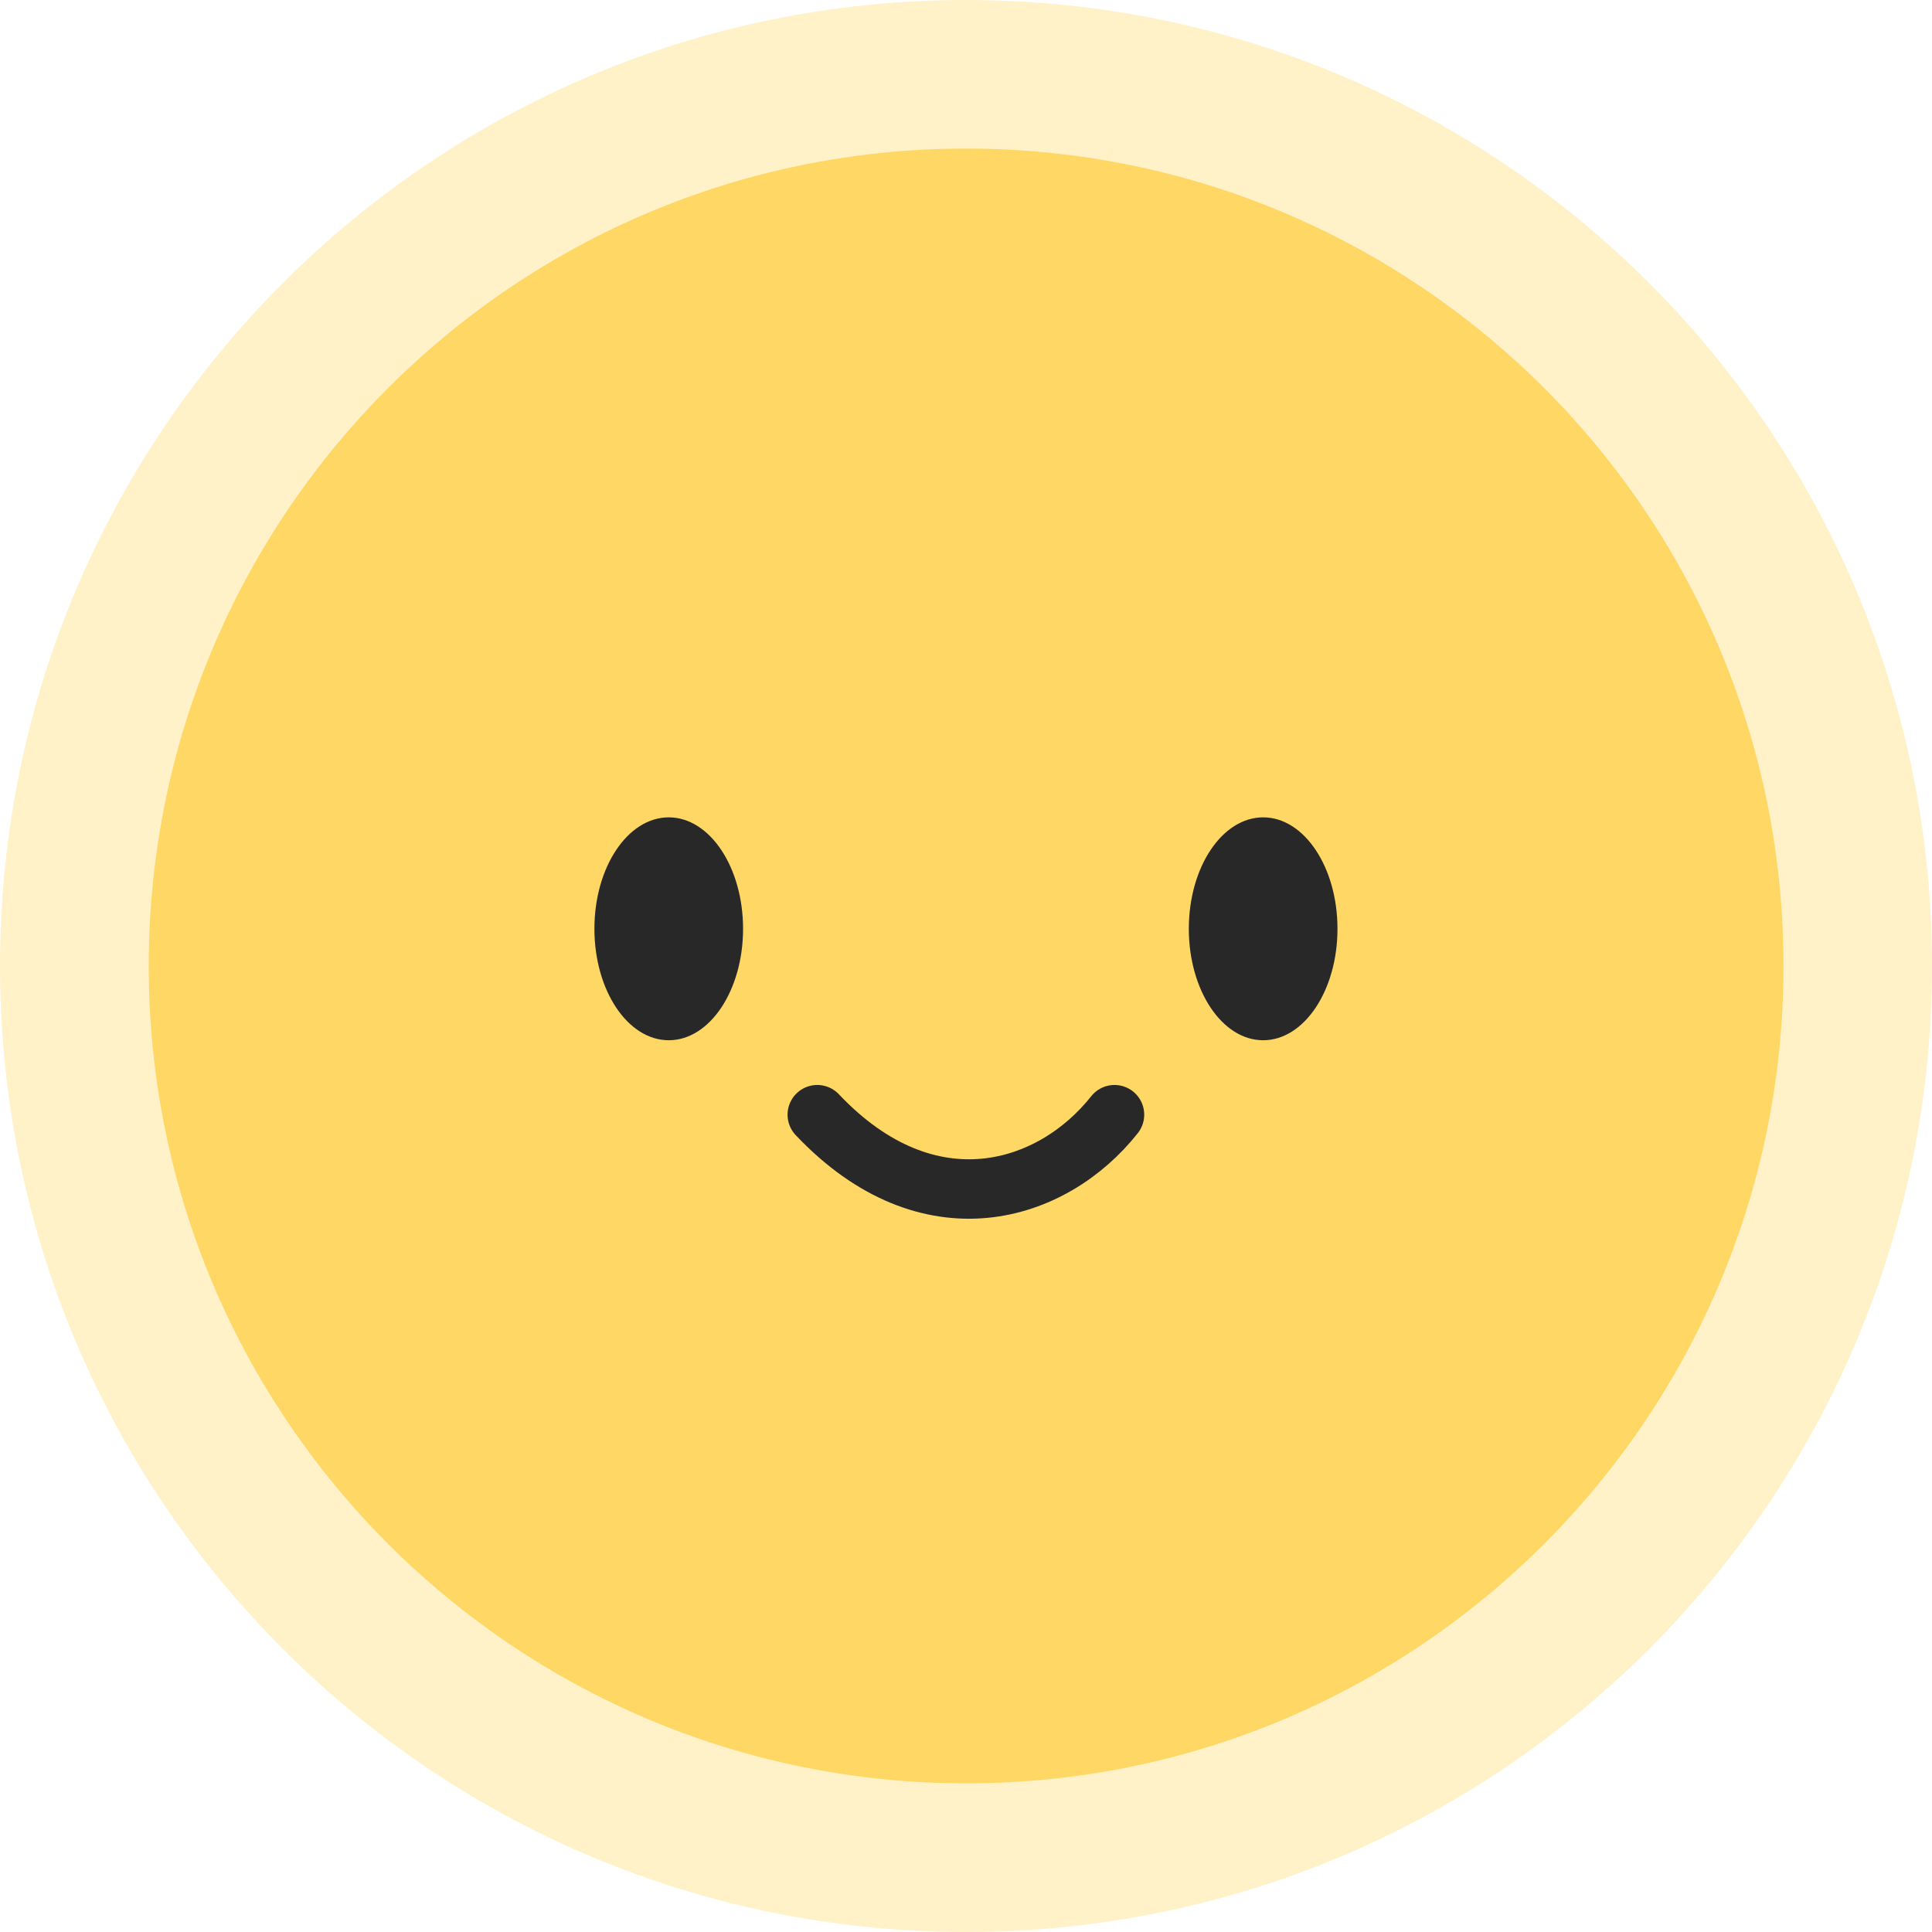
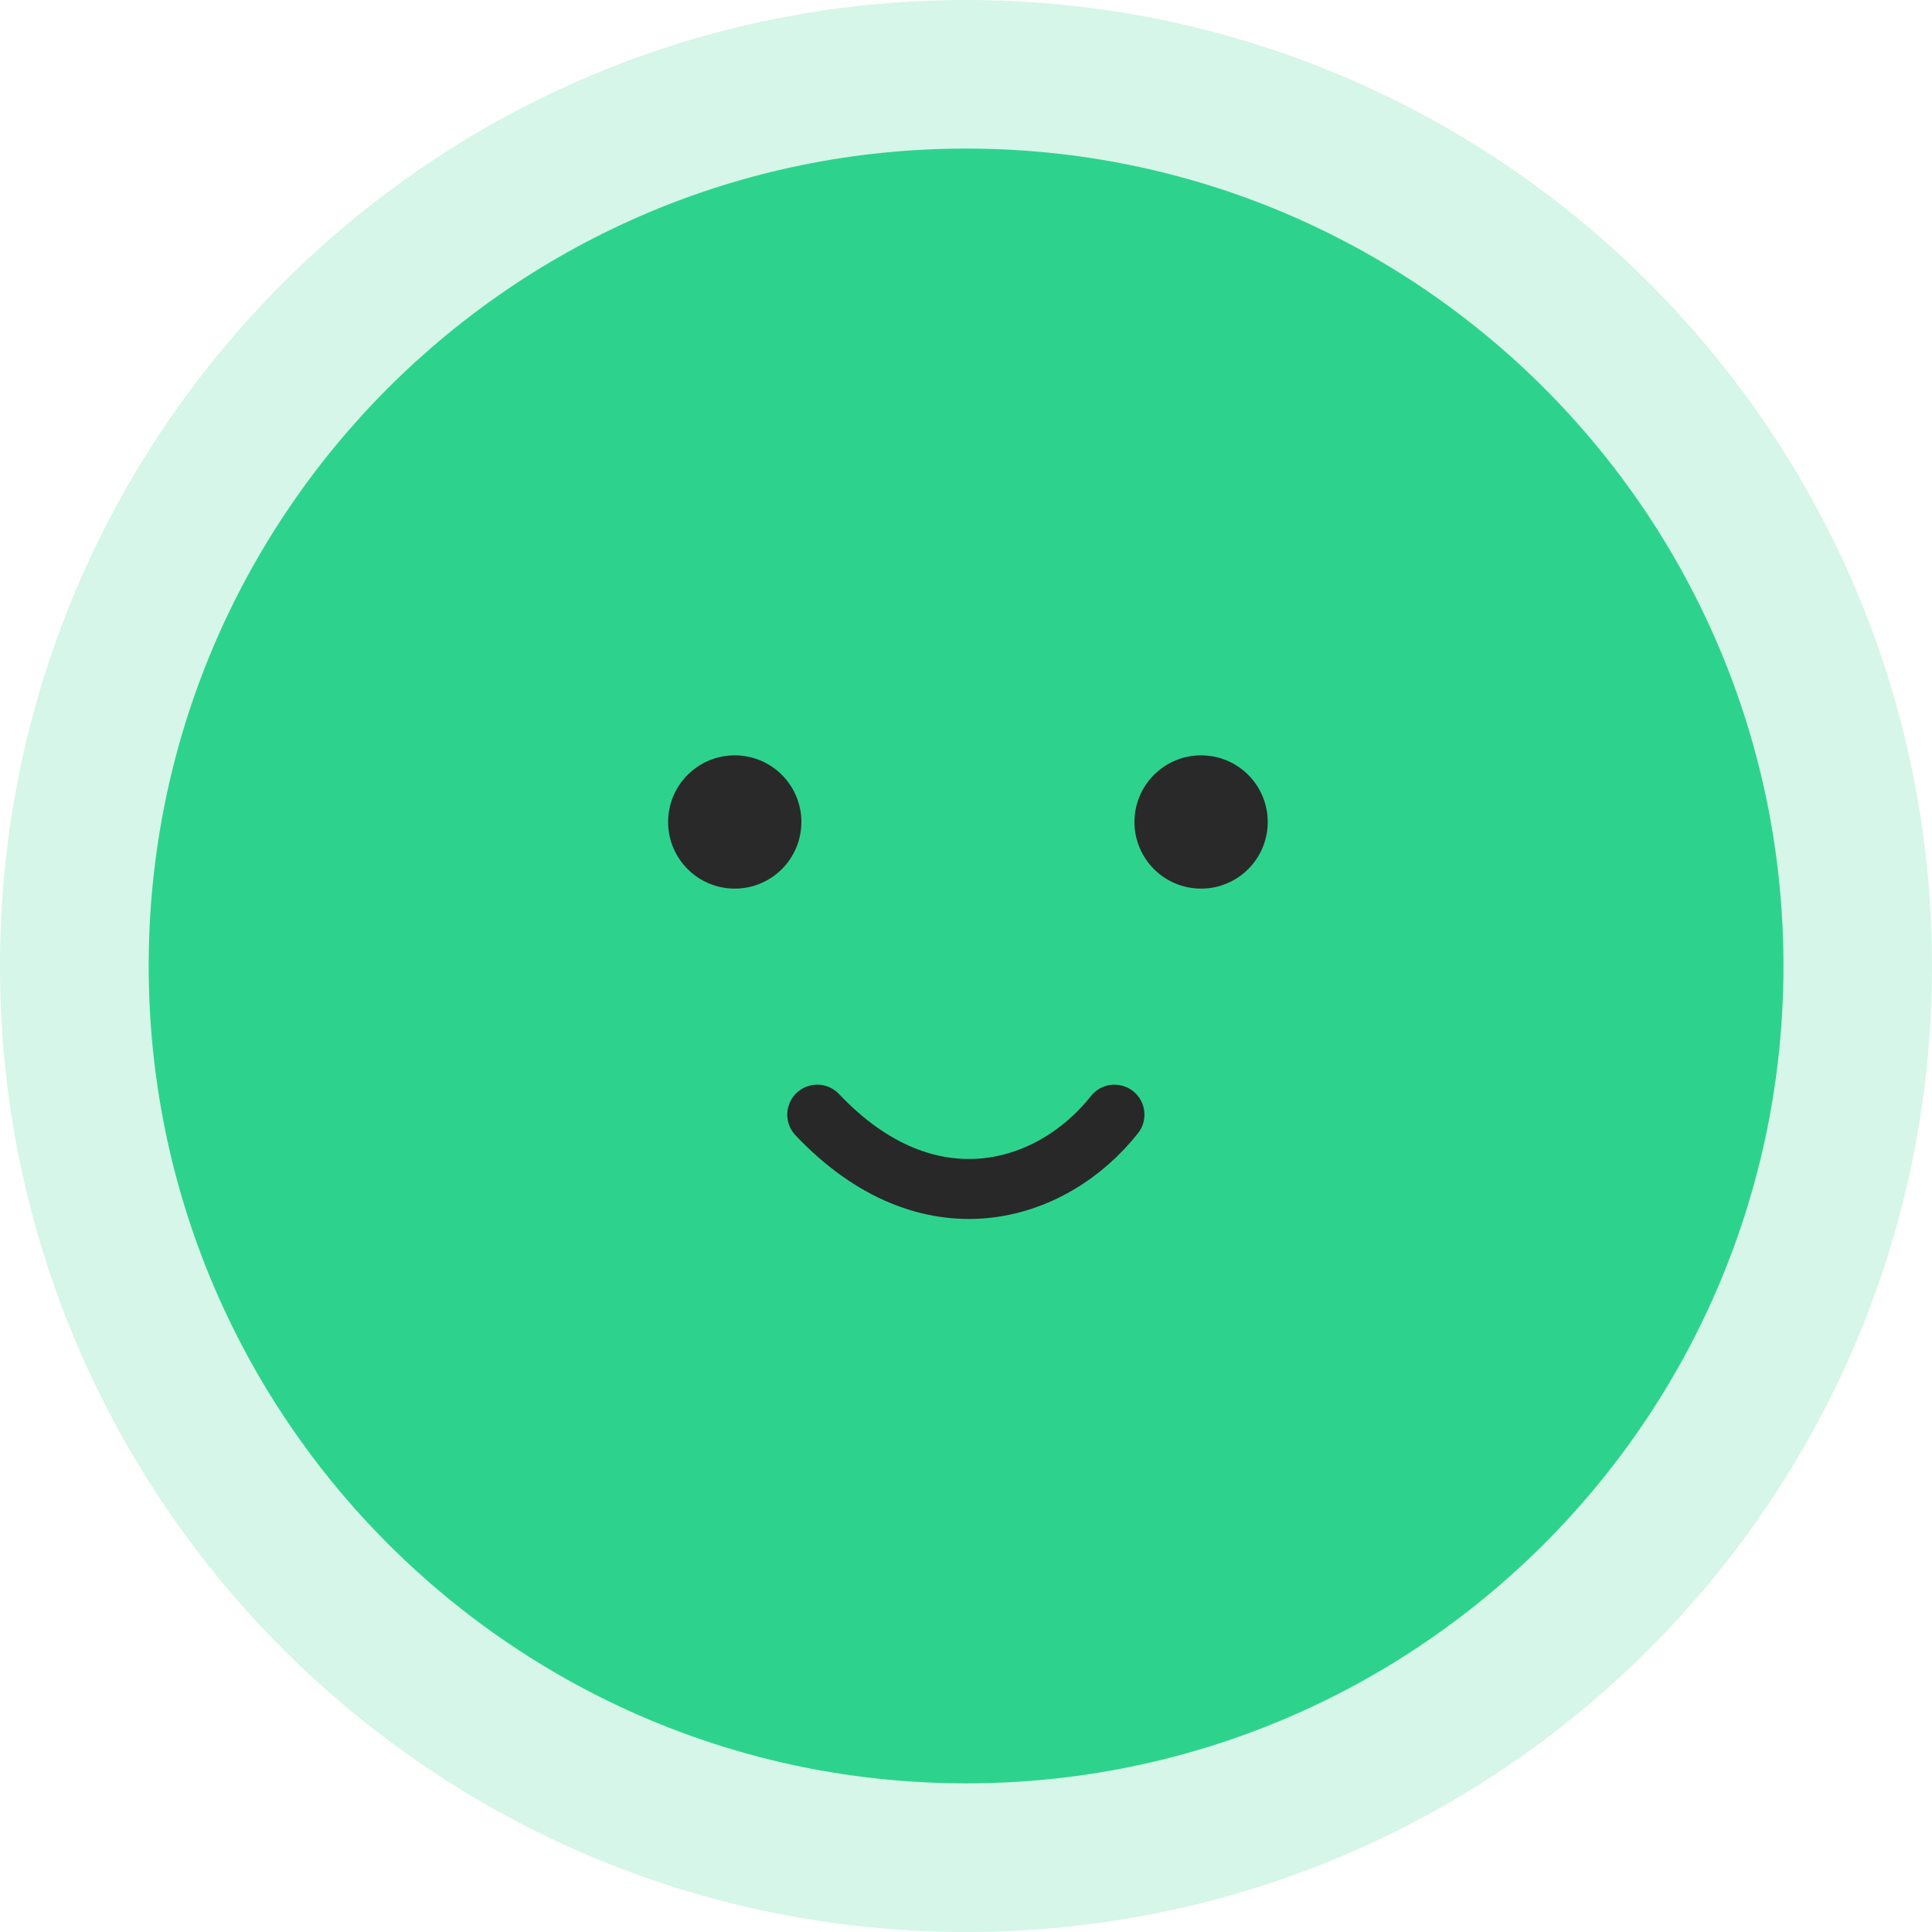
<svg xmlns="http://www.w3.org/2000/svg" width="51" height="51" viewBox="0 0 51 51" fill="none">
-   <circle cx="25.5" cy="25.5" r="25.5" fill="#FFF2C9" />
-   <circle cx="25.503" cy="25.499" r="21.577" fill="#FFD764" />
-   <ellipse cx="17.653" cy="24.518" rx="1.962" ry="2.942" fill="#282828" />
-   <ellipse cx="33.344" cy="24.518" rx="1.962" ry="2.942" fill="#282828" />
-   <path d="M29.42 29.425C27.785 31.496 24.516 32.535 21.574 29.425" stroke="#282828" stroke-width="1.569" stroke-linecap="round" />
+   <circle cx="25.5" cy="25.5" r="25.5" fill="#D5F6E8" />
+   <ellipse cx="25.502" cy="25.499" rx="21.577" ry="21.577" fill="#2DD38D" />
+   <path d="M29.419 29.424C27.785 31.495 24.516 32.534 21.573 29.424" stroke="#282828" stroke-width="1.583" stroke-linecap="round" />
+   <circle cx="1.759" cy="1.759" r="1.759" transform="matrix(-0.99574 -0.0922088 -0.0922088 0.99574 33.6196 20.1089)" fill="#292929" />
+   <circle cx="1.759" cy="1.759" r="1.759" transform="matrix(-0.99574 -0.0922088 -0.0922088 0.99574 21.3093 20.1089)" fill="#292929" />
</svg>
